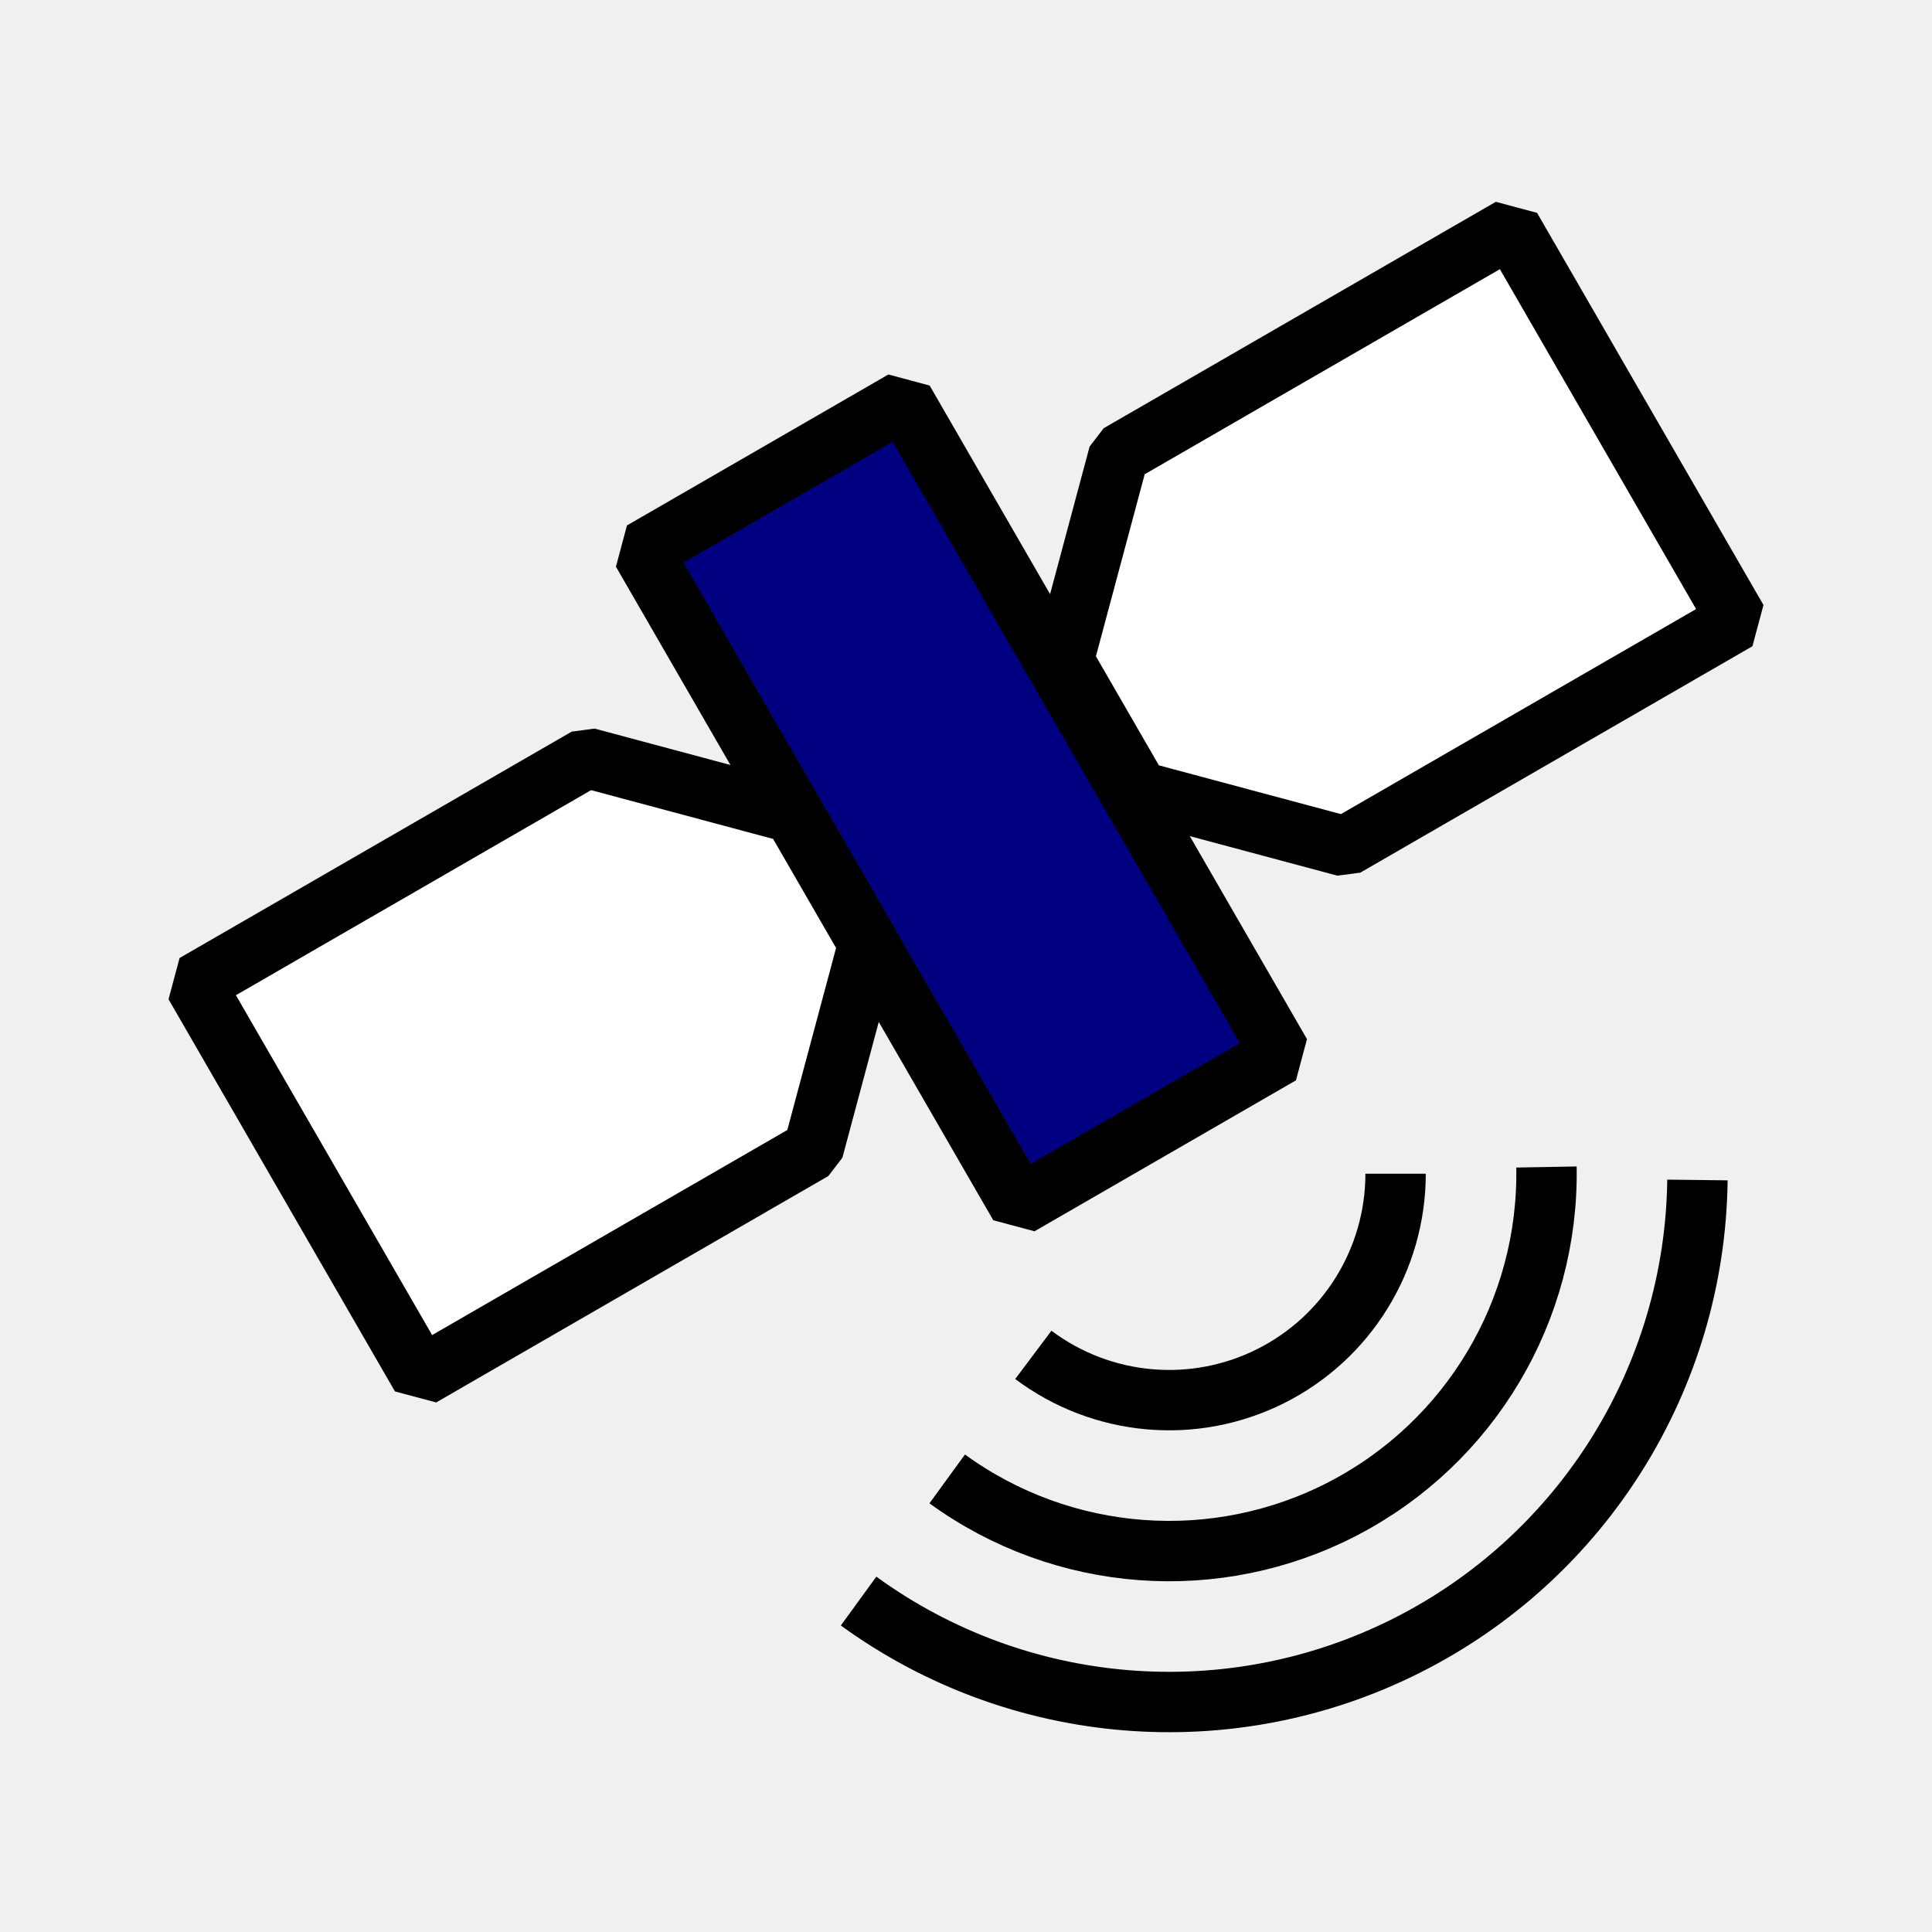
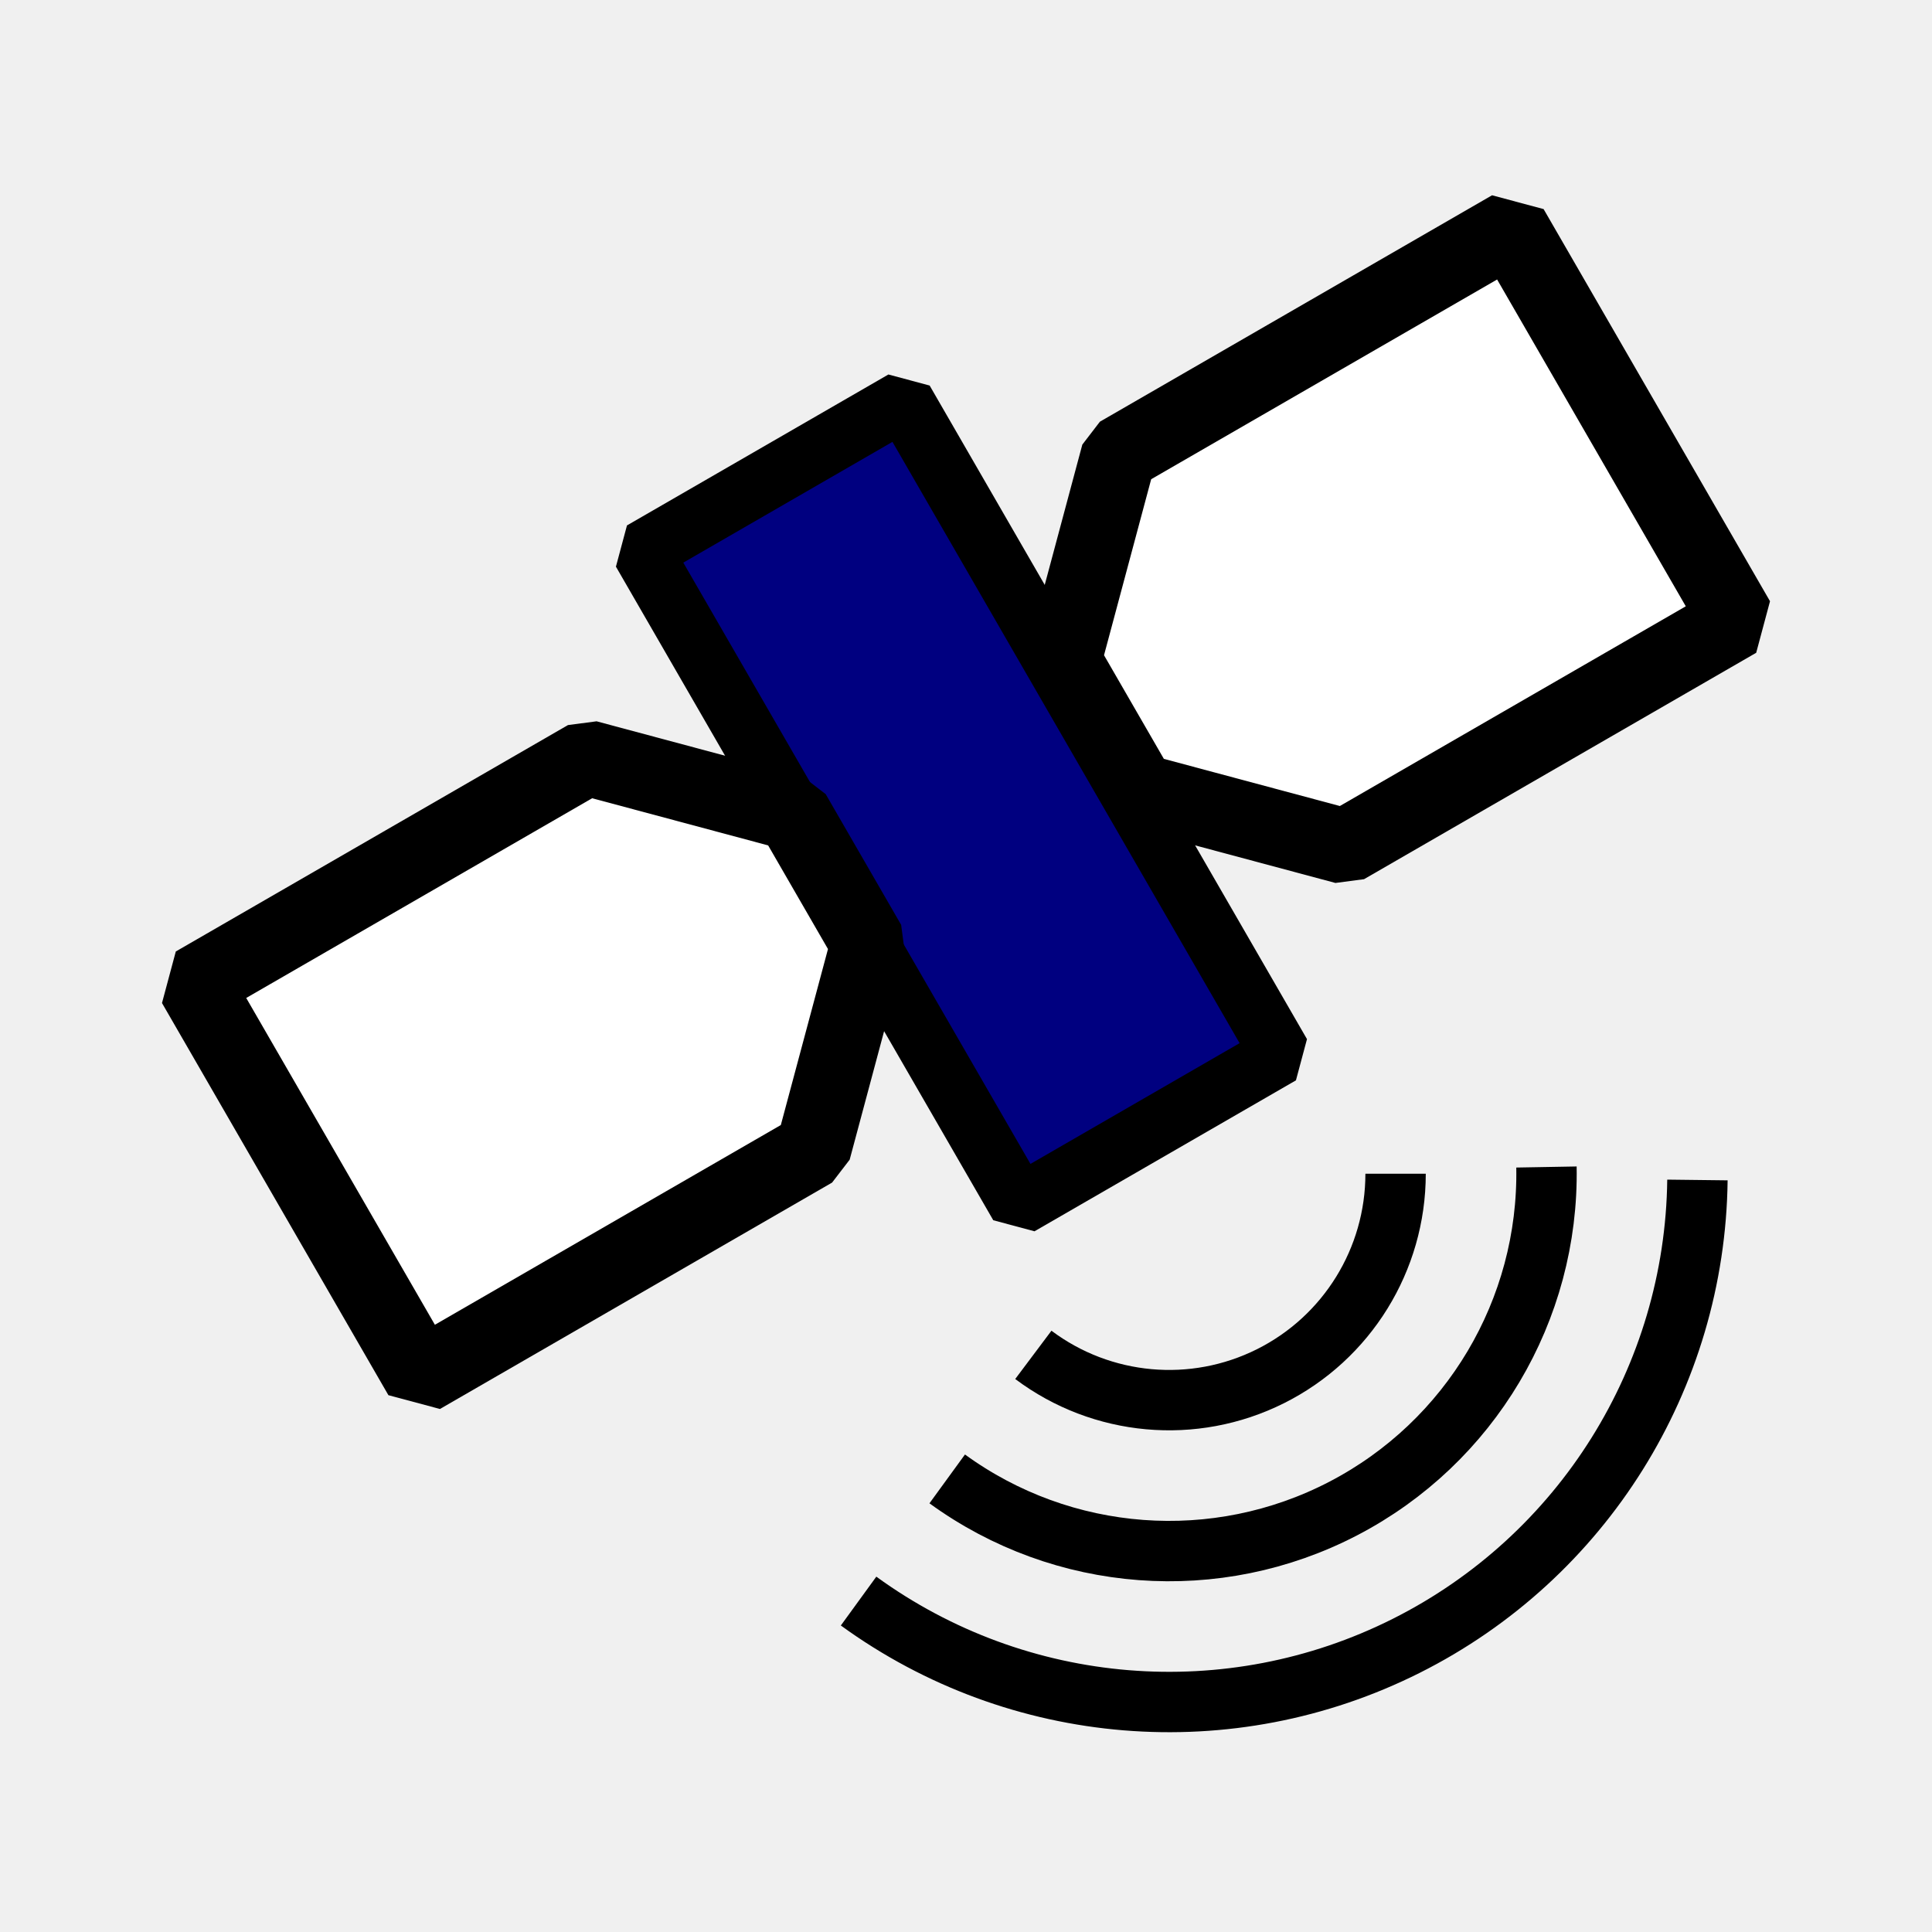
- <svg xmlns="http://www.w3.org/2000/svg" width="64" height="64" id="svg2" version="1.1">
-   <style id="current-color-scheme">.ink-lead{fill:#000080;color:#000000}.paper-lead{fill:#ffffff;color:#000000}.lead{color:#000000}</style>
-   <defs id="defs4" />
-   <g id="layer1" transform="translate(0,-988.3622)">
-     <path id="rect4139" style="fill:none;stroke-width:0;stroke-linecap:round;stroke-linejoin:round" d="m 0,988.362 h 64 v 64 H 0 Z" />
-     <g id="g4647" transform="translate(5.230607,5.881696)" style="stroke-width:2;stroke-miterlimit:4;stroke-dasharray:none">
-       <g transform="rotate(-30,17.51499,1018.279)" id="g4568" style="stroke-width:2;stroke-miterlimit:4;stroke-dasharray:none">
-         <path id="rect3741" style="stroke:currentColor;stroke-linejoin:bevel" d="m 25,1002.362 h 10 v 25 H 25 Z" class="ink-lead" />
-         <path style="stroke:currentColor;stroke-width:2;stroke-linecap:butt;stroke-linejoin:bevel;stroke-miterlimit:4;stroke-dasharray:none;stroke-opacity:1" d="m 5,1007.362 h 15 l 5,5 v 5 l -5,5 H 5 Z" id="path3743" class="paper-lead" />
-         <path style="stroke:currentColor;stroke-width:2;stroke-linecap:butt;stroke-linejoin:bevel;stroke-miterlimit:4;stroke-dasharray:none;stroke-opacity:1" d="m 55.286,1007.469 h -15 l -5,5 v 5 l 5,5 h 15 z" id="path3743-6" class="paper-lead" />
-       </g>
-       <g transform="translate(51,-3.499983)" id="g4581" style="stroke-width:2;stroke-miterlimit:4;stroke-dasharray:none">
-         <path id="path4570" style="fill:none;stroke:currentColor;stroke-linejoin:bevel" d="m -10,1024.862 a 7.5,7.5 0 0 1 -4.146,6.708 A 7.5,7.5 0 0 1 -22,1030.862" class="lead" />
-         <path id="path4572" style="fill:none;stroke:currentColor;stroke-linejoin:bevel" d="m -5.002,1024.639 a 12.5,12.5 0 0 1 -6.727,11.311 12.5,12.5 0 0 1 -13.124,-0.979" class="lead" />
-         <path id="path4576" style="fill:none;stroke:currentColor;stroke-linejoin:bevel" d="m -0.001,1025.069 a 17.5,17.5 0 0 1 -9.648,15.433 17.5,17.5 0 0 1 -18.14,-1.484" class="lead" />
+ <svg xmlns="http://www.w3.org/2000/svg" id="svg2" version="1.1" width="64" height="64" viewBox="0 0 64 64">
+   <defs id="defs21" />
+   <g transform="translate(0,0) scale(1)" id="g16">
+     <style id="current-color-scheme">.ink-lead{fill:#000080;color:#000000}.paper-lead{fill:#ffffff;color:#000000}.lead{color:#000000}</style>
+     <defs id="defs4" />
+     <g id="layer1" transform="translate(0,-988.3622)">
+       <path id="rect4139" style="fill:none;stroke-width:0;stroke-linecap:round;stroke-linejoin:round" d="m 0,988.362 h 64 v 64 H 0 Z" />
+       <g id="g4647" transform="translate(5.230607,5.881696)" style="stroke-width:2;stroke-miterlimit:4;stroke-dasharray:none">
+         <g transform="rotate(-30,17.51499,1018.279)" id="g4568" style="stroke-width:2;stroke-miterlimit:4;stroke-dasharray:none">
+           <path id="rect3741" style="stroke:currentColor;stroke-linejoin:bevel" d="m 25,1002.362 h 10 v 25 H 25 Z" class="ink-lead" />
+           <path style="stroke:currentColor;stroke-width:2.5;stroke-linecap:butt;stroke-linejoin:bevel;stroke-miterlimit:4;stroke-dasharray:none;stroke-opacity:1" d="m 5,1007.362 h 15 l 5,5 v 5 l -5,5 H 5 Z" id="path3743" class="paper-lead" />
+           <path style="stroke:currentColor;stroke-width:2.5;stroke-linecap:butt;stroke-linejoin:bevel;stroke-miterlimit:4;stroke-dasharray:none;stroke-opacity:1" d="m 55.286,1007.469 h -15 l -5,5 v 5 l 5,5 h 15 z" id="path3743-6" class="paper-lead" />
+         </g>
+         <g transform="translate(51,-3.499983)" id="g4581" style="stroke-width:2;stroke-miterlimit:4;stroke-dasharray:none">
+           <path id="path4570" style="fill:none;stroke:currentColor;stroke-linejoin:bevel" d="m -10,1024.862 a 7.5,7.5 0 0 1 -4.146,6.708 A 7.5,7.5 0 0 1 -22,1030.862" class="lead" />
+           <path id="path4572" style="fill:none;stroke:currentColor;stroke-linejoin:bevel" d="m -5.002,1024.639 a 12.5,12.5 0 0 1 -6.727,11.311 12.5,12.5 0 0 1 -13.124,-0.979" class="lead" />
+           <path id="path4576" style="fill:none;stroke:currentColor;stroke-linejoin:bevel" d="m -0.001,1025.069 a 17.5,17.5 0 0 1 -9.648,15.433 17.5,17.5 0 0 1 -18.14,-1.484" class="lead" />
+         </g>
      </g>
    </g>
  </g>
</svg>
